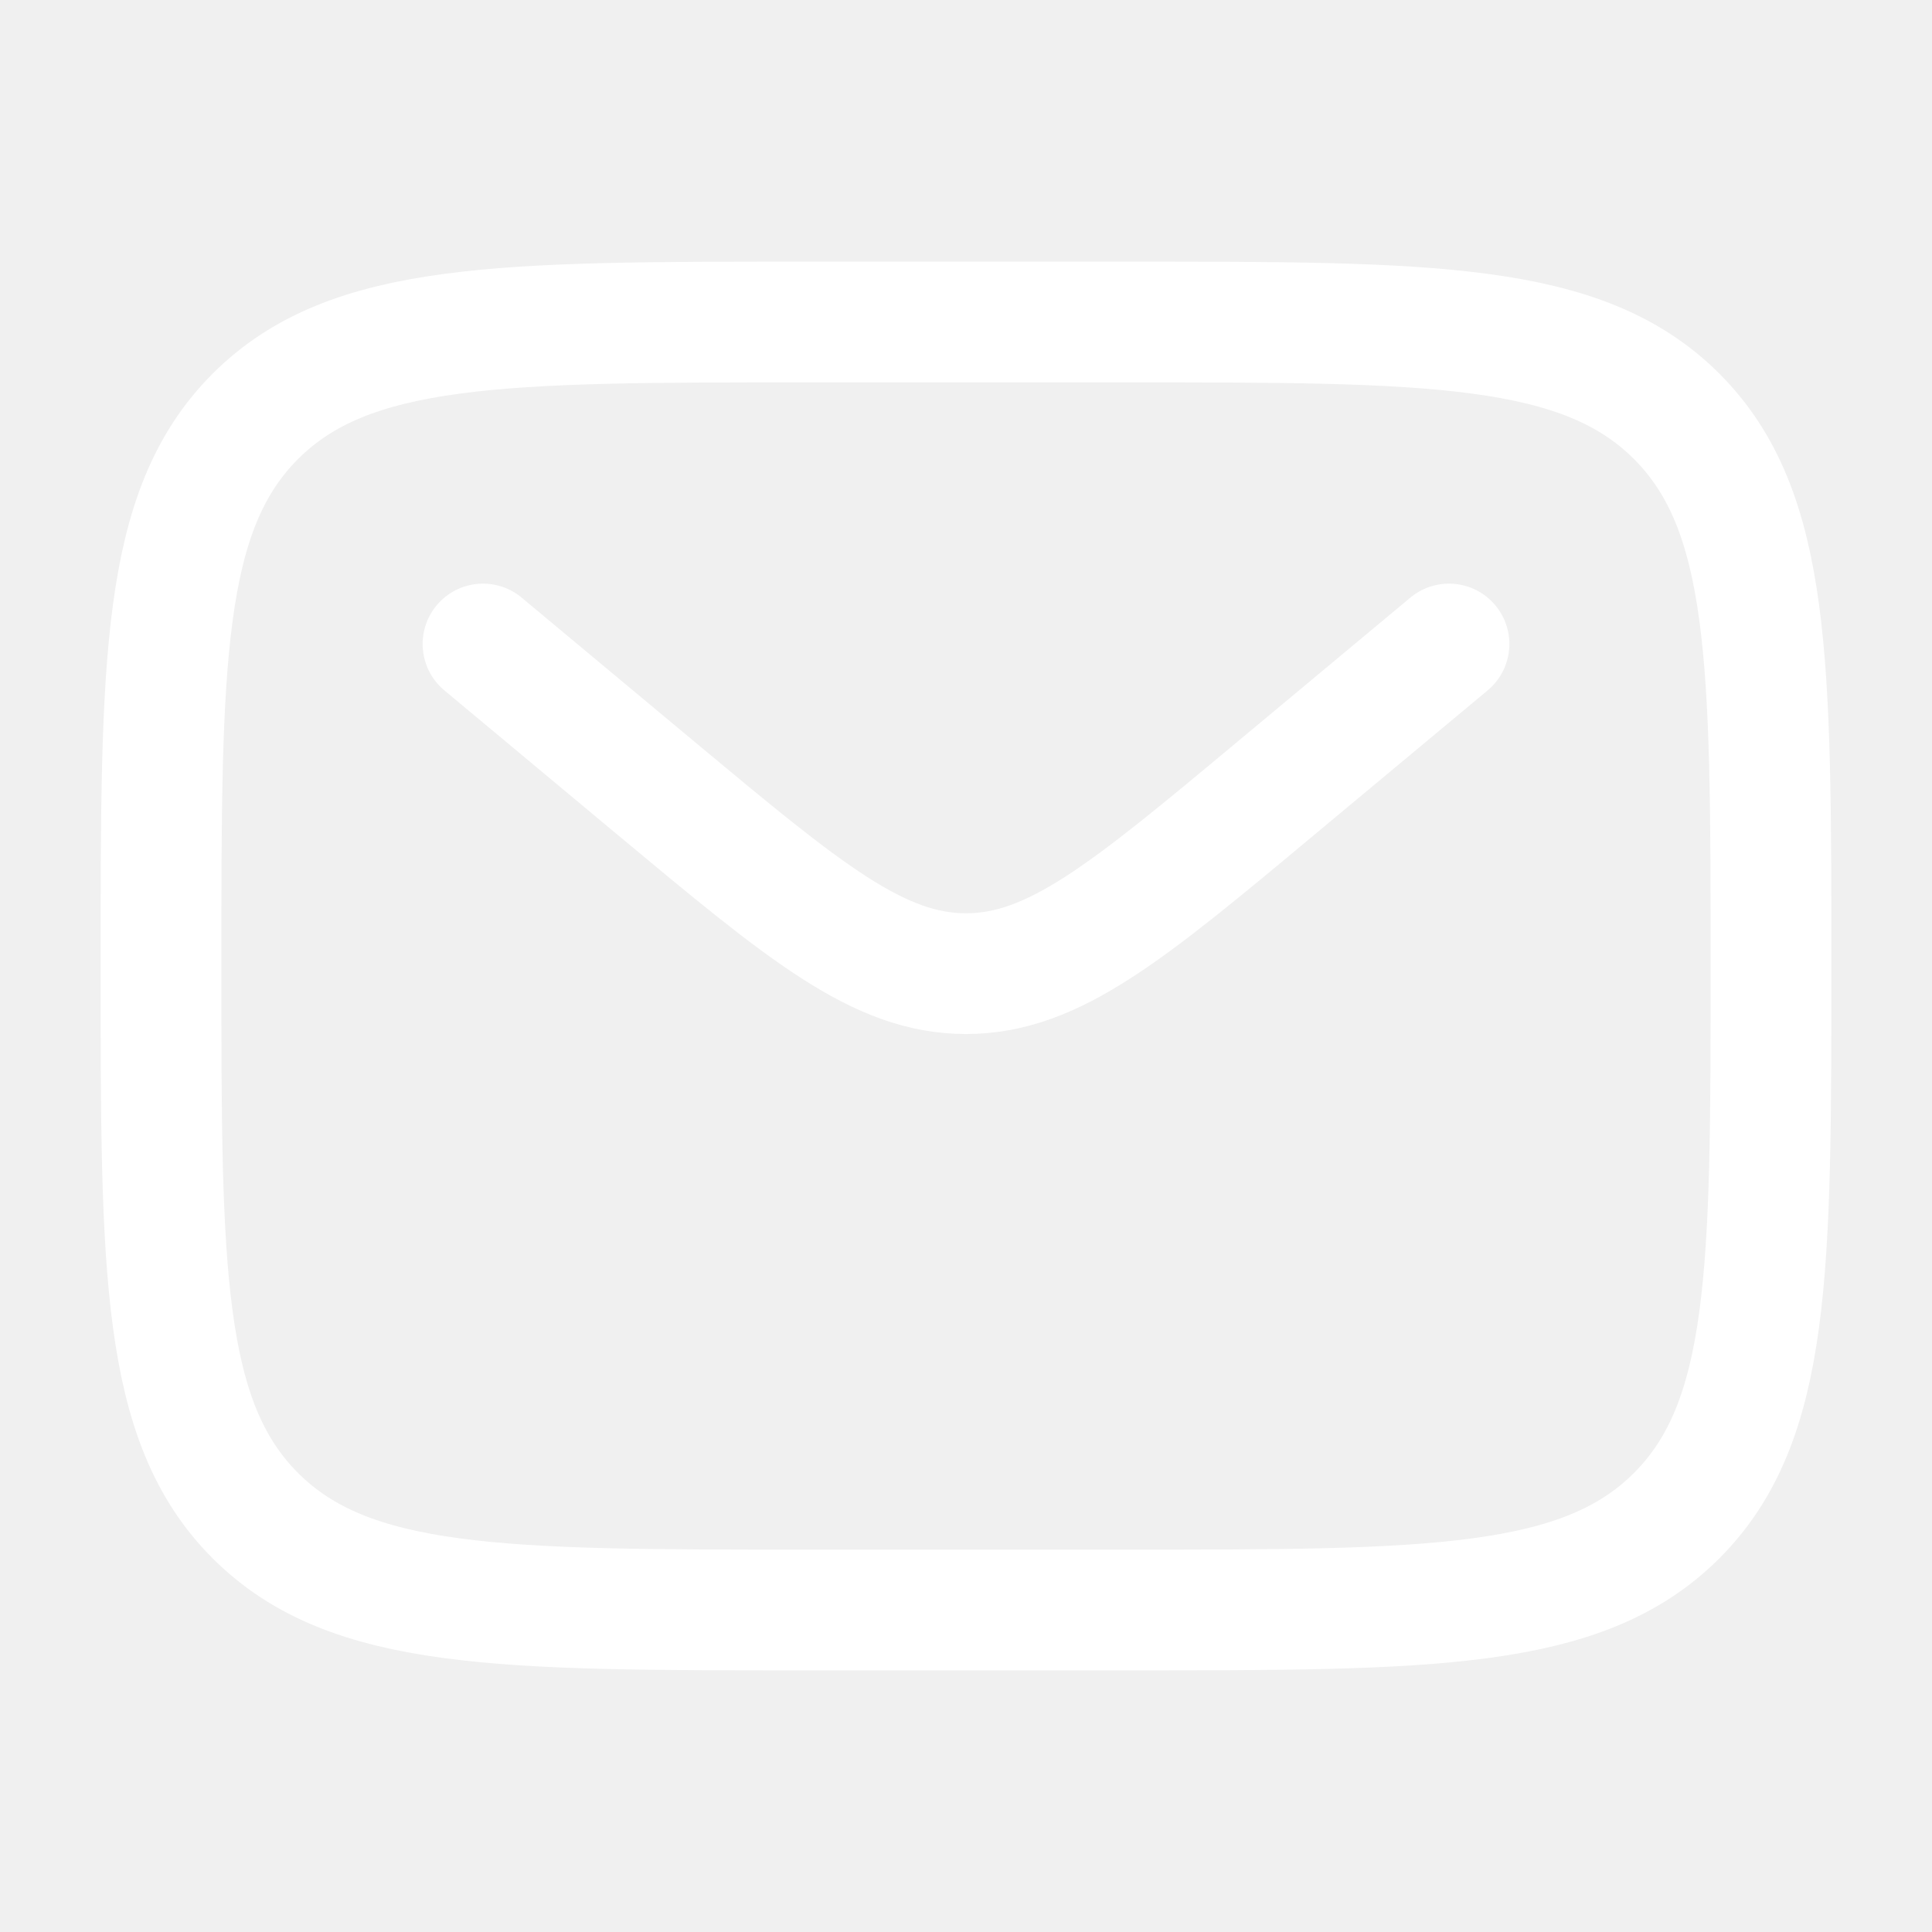
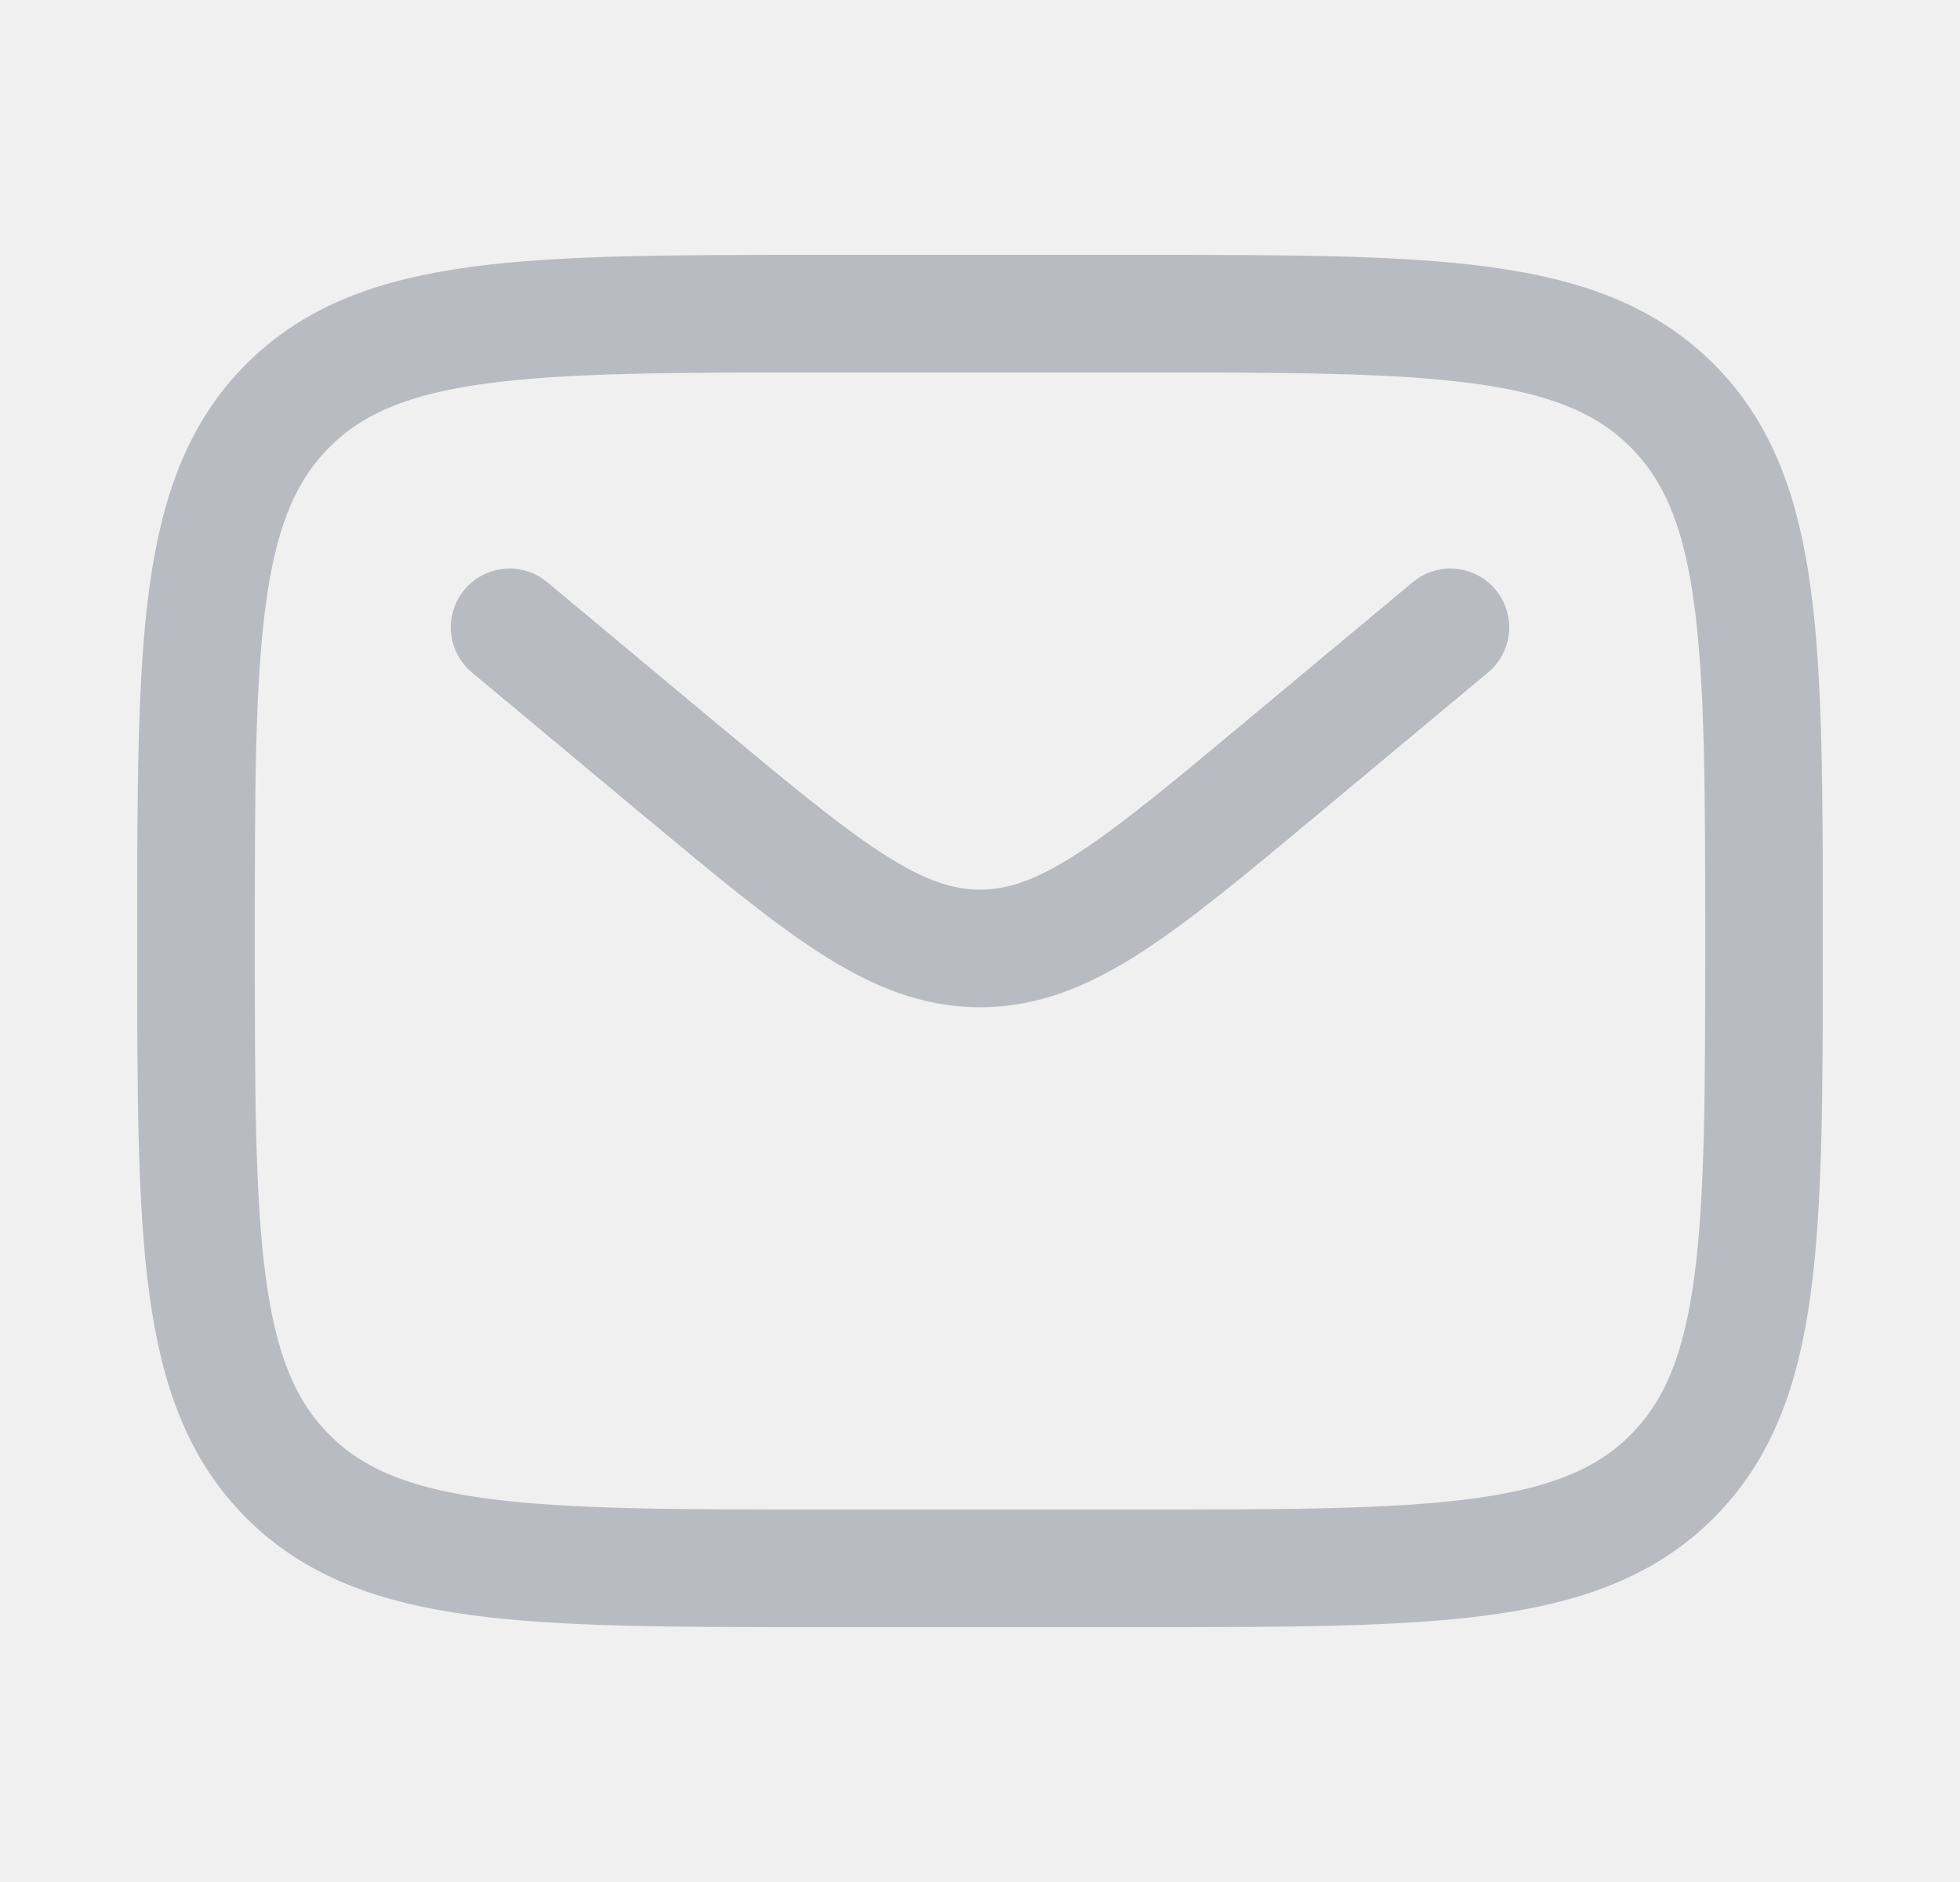
- <svg xmlns="http://www.w3.org/2000/svg" width="24" height="24" viewBox="0 0 24 24" fill="none">
-   <path d="M2 12C2 8.229 2 6.343 3.172 5.172C4.343 4 6.229 4 10 4H14C17.771 4 19.657 4 20.828 5.172C22 6.343 22 8.229 22 12C22 15.771 22 17.657 20.828 18.828C19.657 20 17.771 20 14 20H10C6.229 20 4.343 20 3.172 18.828C2 17.657 2 15.771 2 12Z" stroke="white" stroke-width="1.5" />
-   <path d="M6 8L8.159 9.8C9.996 11.33 10.914 12.095 12 12.095C13.086 12.095 14.005 11.33 15.841 9.799L18 8" stroke="white" stroke-width="1.5" stroke-linecap="round" />
+ <svg xmlns="http://www.w3.org/2000/svg" width="25" height="24" viewBox="0 0 25 24" fill="none">
+   <path d="M2.5 12C2.5 8.229 2.5 6.343 3.672 5.172C4.843 4 6.729 4 10.5 4H14.5C18.271 4 20.157 4 21.328 5.172C22.5 6.343 22.5 8.229 22.5 12C22.5 15.771 22.5 17.657 21.328 18.828C20.157 20 18.271 20 14.5 20H10.5C6.729 20 4.843 20 3.672 18.828C2.5 17.657 2.5 15.771 2.5 12Z" stroke="#B9BBC2" stroke-width="1.5" />
+   <path d="M6.5 8L8.659 9.8C10.496 11.33 11.414 12.095 12.5 12.095C13.586 12.095 14.505 11.33 16.341 9.799L18.5 8" stroke="#B9BBC2" stroke-width="1.5" stroke-linecap="round" />
</svg>
